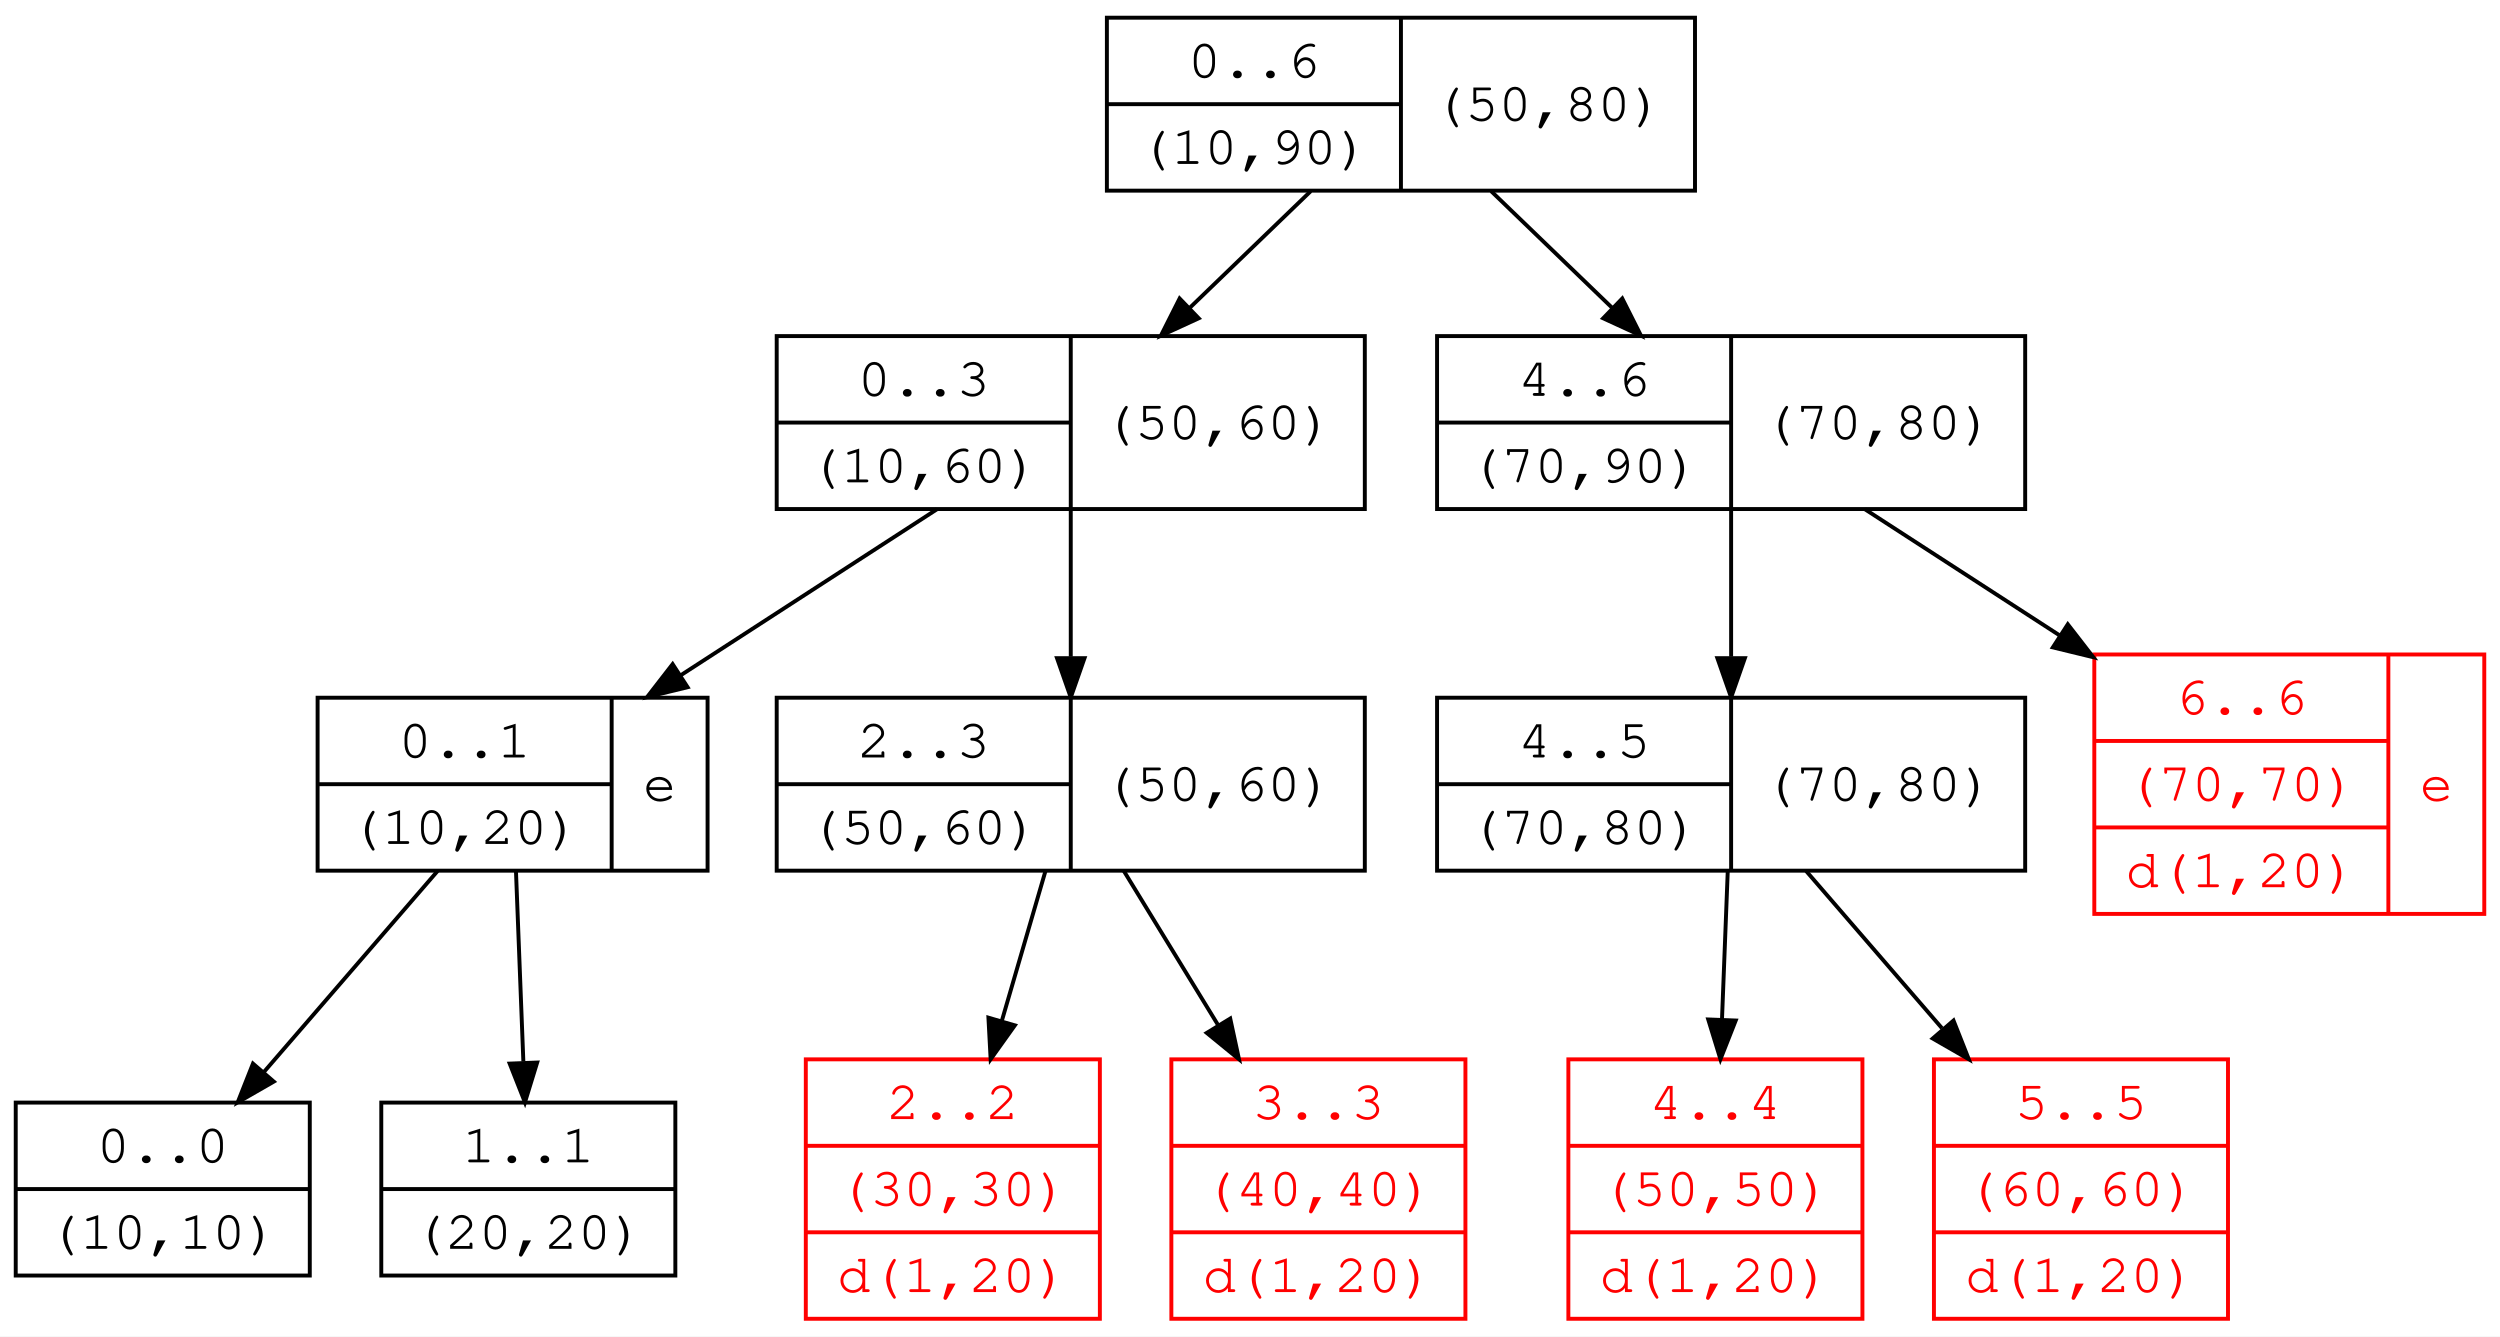
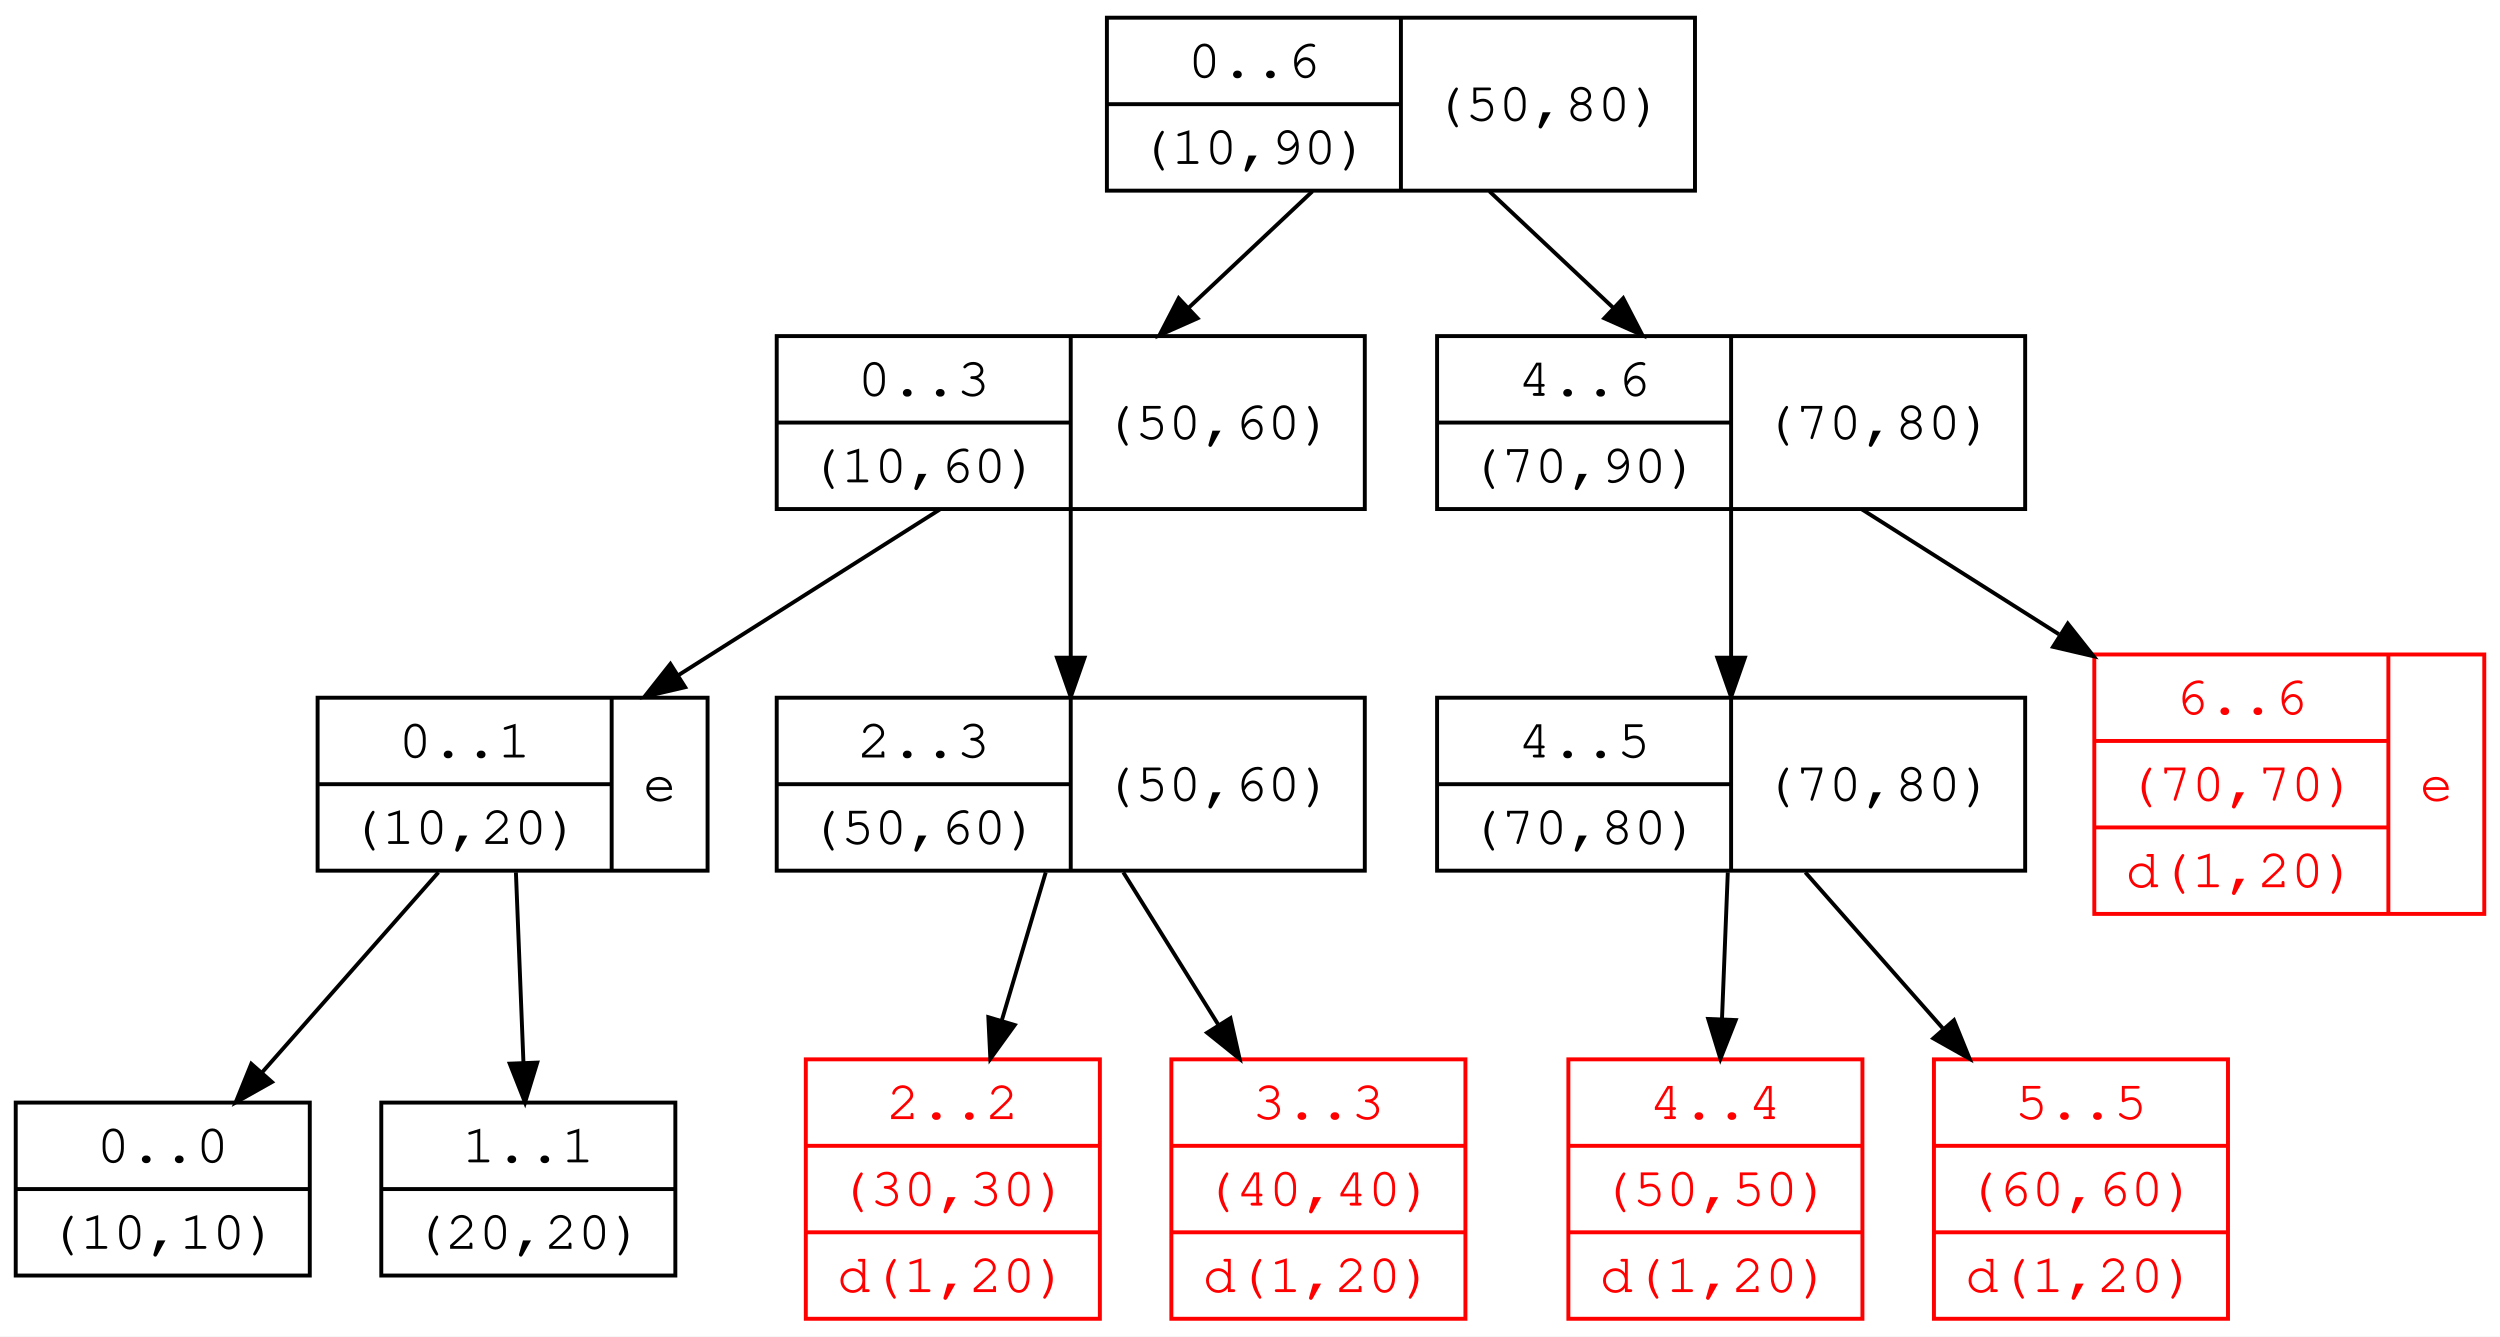
<svg xmlns="http://www.w3.org/2000/svg" width="636pt" height="340pt" viewBox="0.00 0.00 636.01 340.00">
  <g id="graph0" class="graph" transform="scale(1 1) rotate(0) translate(4 336)">
-     <polygon fill="#ffffff" stroke="transparent" points="-4,4 -4,-336 632.01,-336 632.01,4 -4,4" />
+     <polygon fill="white" stroke="transparent" points="-4,4 -4,-336 632.01,-336 632.01,4 -4,4" />
    <g id="node1" class="node">
-       <polygon fill="none" stroke="#000000" points="277.595,-287.5 277.595,-331.5 427.214,-331.5 427.214,-287.5 277.595,-287.5" />
-       <text text-anchor="middle" x="315" y="-316.3" font-family="Courier,monospace" font-size="14.00" fill="#000000">0..6</text>
-       <polyline fill="none" stroke="#000000" points="277.595,-309.5 352.405,-309.5 " />
-       <text text-anchor="middle" x="315" y="-294.3" font-family="Courier,monospace" font-size="14.00" fill="#000000">(10,90)</text>
-       <polyline fill="none" stroke="#000000" points="352.405,-287.5 352.405,-331.5 " />
-       <text text-anchor="middle" x="389.81" y="-305.3" font-family="Courier,monospace" font-size="14.00" fill="#000000">(50,80)</text>
+       <polygon fill="none" stroke="black" points="277.6,-287.5 277.6,-331.5 427.21,-331.5 427.21,-287.5 277.6,-287.5" />
+       <text text-anchor="middle" x="315" y="-316.3" font-family="Courier,monospace" font-size="14.00">0..6</text>
+       <polyline fill="none" stroke="black" points="277.6,-309.5 352.4,-309.5 " />
+       <text text-anchor="middle" x="315" y="-294.3" font-family="Courier,monospace" font-size="14.00">(10,90)</text>
+       <polyline fill="none" stroke="black" points="352.4,-287.5 352.4,-331.5 " />
+       <text text-anchor="middle" x="389.81" y="-305.3" font-family="Courier,monospace" font-size="14.00">(50,80)</text>
    </g>
    <g id="node2" class="node">
-       <polygon fill="none" stroke="#000000" points="193.595,-206.5 193.595,-250.5 343.214,-250.5 343.214,-206.5 193.595,-206.5" />
-       <text text-anchor="middle" x="231" y="-235.3" font-family="Courier,monospace" font-size="14.00" fill="#000000">0..3</text>
-       <polyline fill="none" stroke="#000000" points="193.595,-228.5 268.405,-228.5 " />
-       <text text-anchor="middle" x="231" y="-213.3" font-family="Courier,monospace" font-size="14.00" fill="#000000">(10,60)</text>
-       <polyline fill="none" stroke="#000000" points="268.405,-206.5 268.405,-250.5 " />
-       <text text-anchor="middle" x="305.81" y="-224.3" font-family="Courier,monospace" font-size="14.00" fill="#000000">(50,60)</text>
+       <polygon fill="none" stroke="black" points="193.6,-206.5 193.6,-250.5 343.21,-250.5 343.21,-206.5 193.6,-206.5" />
+       <text text-anchor="middle" x="231" y="-235.3" font-family="Courier,monospace" font-size="14.00">0..3</text>
+       <polyline fill="none" stroke="black" points="193.6,-228.5 268.4,-228.5 " />
+       <text text-anchor="middle" x="231" y="-213.3" font-family="Courier,monospace" font-size="14.00">(10,60)</text>
+       <polyline fill="none" stroke="black" points="268.4,-206.5 268.4,-250.5 " />
+       <text text-anchor="middle" x="305.81" y="-224.3" font-family="Courier,monospace" font-size="14.00">(50,60)</text>
    </g>
    <g id="edge1" class="edge">
-       <path fill="none" stroke="#000000" d="M329.451,-287.366C319.914,-278.17 308.714,-267.369 298.529,-257.548" />
-       <polygon fill="#000000" stroke="#000000" points="300.958,-255.029 291.33,-250.607 296.099,-260.068 300.958,-255.029" />
+       <path fill="none" stroke="black" d="M329.89,-287.33C320.2,-278.21 308.72,-267.41 298.32,-257.63" />
+       <polygon fill="black" stroke="black" points="300.66,-255.03 290.98,-250.73 295.86,-260.13 300.66,-255.03" />
    </g>
    <g id="node3" class="node">
-       <polygon fill="none" stroke="#000000" points="361.595,-206.5 361.595,-250.5 511.214,-250.5 511.214,-206.5 361.595,-206.5" />
-       <text text-anchor="middle" x="399" y="-235.3" font-family="Courier,monospace" font-size="14.00" fill="#000000">4..6</text>
-       <polyline fill="none" stroke="#000000" points="361.595,-228.5 436.405,-228.5 " />
-       <text text-anchor="middle" x="399" y="-213.3" font-family="Courier,monospace" font-size="14.00" fill="#000000">(70,90)</text>
-       <polyline fill="none" stroke="#000000" points="436.405,-206.5 436.405,-250.5 " />
-       <text text-anchor="middle" x="473.81" y="-224.3" font-family="Courier,monospace" font-size="14.00" fill="#000000">(70,80)</text>
+       <polygon fill="none" stroke="black" points="361.6,-206.5 361.6,-250.5 511.21,-250.5 511.21,-206.5 361.6,-206.5" />
+       <text text-anchor="middle" x="399" y="-235.3" font-family="Courier,monospace" font-size="14.00">4..6</text>
+       <polyline fill="none" stroke="black" points="361.6,-228.5 436.4,-228.5 " />
+       <text text-anchor="middle" x="399" y="-213.3" font-family="Courier,monospace" font-size="14.00">(70,90)</text>
+       <polyline fill="none" stroke="black" points="436.4,-206.5 436.4,-250.5 " />
+       <text text-anchor="middle" x="473.81" y="-224.3" font-family="Courier,monospace" font-size="14.00">(70,80)</text>
    </g>
    <g id="edge2" class="edge">
-       <path fill="none" stroke="#000000" d="M375.358,-287.366C384.896,-278.17 396.096,-267.369 406.281,-257.548" />
-       <polygon fill="#000000" stroke="#000000" points="408.71,-260.068 413.479,-250.607 403.851,-255.029 408.71,-260.068" />
+       <path fill="none" stroke="black" d="M374.92,-287.33C384.61,-278.21 396.09,-267.41 406.49,-257.63" />
+       <polygon fill="black" stroke="black" points="408.95,-260.13 413.83,-250.73 404.15,-255.03 408.95,-260.13" />
    </g>
    <g id="node4" class="node">
-       <polygon fill="none" stroke="#000000" points="76.799,-114.5 76.799,-158.5 176.01,-158.5 176.01,-114.5 76.799,-114.5" />
-       <text text-anchor="middle" x="114.204" y="-143.3" font-family="Courier,monospace" font-size="14.00" fill="#000000">0..1</text>
-       <polyline fill="none" stroke="#000000" points="76.799,-136.5 151.609,-136.5 " />
-       <text text-anchor="middle" x="114.204" y="-121.3" font-family="Courier,monospace" font-size="14.00" fill="#000000">(10,20)</text>
-       <polyline fill="none" stroke="#000000" points="151.609,-114.5 151.609,-158.5 " />
-       <text text-anchor="middle" x="163.81" y="-132.3" font-family="Courier,monospace" font-size="14.00" fill="#000000">e</text>
+       <polygon fill="none" stroke="black" points="76.8,-114.5 76.8,-158.5 176.01,-158.5 176.01,-114.5 76.8,-114.5" />
+       <text text-anchor="middle" x="114.2" y="-143.3" font-family="Courier,monospace" font-size="14.00">0..1</text>
+       <polyline fill="none" stroke="black" points="76.8,-136.5 151.61,-136.5 " />
+       <text text-anchor="middle" x="114.2" y="-121.3" font-family="Courier,monospace" font-size="14.00">(10,20)</text>
+       <polyline fill="none" stroke="black" points="151.61,-114.5 151.61,-158.5 " />
+       <text text-anchor="middle" x="163.81" y="-132.3" font-family="Courier,monospace" font-size="14.00">e</text>
    </g>
    <g id="edge3" class="edge">
-       <path fill="none" stroke="#000000" d="M234.392,-206.464C214.777,-193.755 189.937,-177.662 169.027,-164.114" />
-       <polygon fill="#000000" stroke="#000000" points="170.928,-161.175 160.632,-158.675 167.121,-167.05 170.928,-161.175" />
+       <path fill="none" stroke="black" d="M235.11,-206.4C215.23,-193.8 189.78,-177.67 168.51,-164.19" />
+       <polygon fill="black" stroke="black" points="170.3,-161.18 159.98,-158.78 166.55,-167.09 170.3,-161.18" />
    </g>
    <g id="node5" class="node">
-       <polygon fill="none" stroke="#000000" points="193.595,-114.5 193.595,-158.5 343.214,-158.5 343.214,-114.5 193.595,-114.5" />
-       <text text-anchor="middle" x="231" y="-143.3" font-family="Courier,monospace" font-size="14.00" fill="#000000">2..3</text>
-       <polyline fill="none" stroke="#000000" points="193.595,-136.5 268.405,-136.5 " />
-       <text text-anchor="middle" x="231" y="-121.3" font-family="Courier,monospace" font-size="14.00" fill="#000000">(50,60)</text>
-       <polyline fill="none" stroke="#000000" points="268.405,-114.5 268.405,-158.5 " />
-       <text text-anchor="middle" x="305.81" y="-132.3" font-family="Courier,monospace" font-size="14.00" fill="#000000">(50,60)</text>
+       <polygon fill="none" stroke="black" points="193.6,-114.5 193.6,-158.5 343.21,-158.5 343.21,-114.5 193.6,-114.5" />
+       <text text-anchor="middle" x="231" y="-143.3" font-family="Courier,monospace" font-size="14.00">2..3</text>
+       <polyline fill="none" stroke="black" points="193.6,-136.5 268.4,-136.5 " />
+       <text text-anchor="middle" x="231" y="-121.3" font-family="Courier,monospace" font-size="14.00">(50,60)</text>
+       <polyline fill="none" stroke="black" points="268.4,-114.5 268.4,-158.5 " />
+       <text text-anchor="middle" x="305.81" y="-132.3" font-family="Courier,monospace" font-size="14.00">(50,60)</text>
    </g>
    <g id="edge4" class="edge">
-       <path fill="none" stroke="#000000" d="M268.405,-206.229C268.405,-195.042 268.405,-181.276 268.405,-168.939" />
-       <polygon fill="#000000" stroke="#000000" points="271.905,-168.565 268.405,-158.565 264.905,-168.566 271.905,-168.565" />
+       <path fill="none" stroke="black" d="M268.4,-206.17C268.4,-195.07 268.4,-181.29 268.4,-169" />
+       <polygon fill="black" stroke="black" points="271.9,-168.68 268.4,-158.68 264.9,-168.68 271.9,-168.68" />
    </g>
    <g id="node6" class="node">
-       <polygon fill="none" stroke="#000000" points="361.595,-114.5 361.595,-158.5 511.214,-158.5 511.214,-114.5 361.595,-114.5" />
-       <text text-anchor="middle" x="399" y="-143.3" font-family="Courier,monospace" font-size="14.00" fill="#000000">4..5</text>
-       <polyline fill="none" stroke="#000000" points="361.595,-136.5 436.405,-136.5 " />
-       <text text-anchor="middle" x="399" y="-121.3" font-family="Courier,monospace" font-size="14.00" fill="#000000">(70,80)</text>
-       <polyline fill="none" stroke="#000000" points="436.405,-114.5 436.405,-158.5 " />
-       <text text-anchor="middle" x="473.81" y="-132.3" font-family="Courier,monospace" font-size="14.00" fill="#000000">(70,80)</text>
+       <polygon fill="none" stroke="black" points="361.6,-114.5 361.6,-158.5 511.21,-158.5 511.21,-114.5 361.6,-114.5" />
+       <text text-anchor="middle" x="399" y="-143.3" font-family="Courier,monospace" font-size="14.00">4..5</text>
+       <polyline fill="none" stroke="black" points="361.6,-136.5 436.4,-136.5 " />
+       <text text-anchor="middle" x="399" y="-121.3" font-family="Courier,monospace" font-size="14.00">(70,80)</text>
+       <polyline fill="none" stroke="black" points="436.4,-114.5 436.4,-158.5 " />
+       <text text-anchor="middle" x="473.81" y="-132.3" font-family="Courier,monospace" font-size="14.00">(70,80)</text>
    </g>
    <g id="edge5" class="edge">
-       <path fill="none" stroke="#000000" d="M436.405,-206.229C436.405,-195.042 436.405,-181.276 436.405,-168.939" />
-       <polygon fill="#000000" stroke="#000000" points="439.905,-168.565 436.405,-158.565 432.905,-168.566 439.905,-168.565" />
+       <path fill="none" stroke="black" d="M436.4,-206.17C436.4,-195.07 436.4,-181.29 436.4,-169" />
+       <polygon fill="black" stroke="black" points="439.9,-168.68 436.4,-158.68 432.9,-168.68 439.9,-168.68" />
    </g>
    <g id="node7" class="node">
-       <polygon fill="none" stroke="#ff0000" points="528.799,-103.5 528.799,-169.5 628.01,-169.5 628.01,-103.5 528.799,-103.5" />
-       <text text-anchor="middle" x="566.204" y="-154.3" font-family="Courier,monospace" font-size="14.00" fill="#ff0000">6..6</text>
-       <polyline fill="none" stroke="#ff0000" points="528.799,-147.5 603.609,-147.5 " />
-       <text text-anchor="middle" x="566.204" y="-132.3" font-family="Courier,monospace" font-size="14.00" fill="#ff0000">(70,70)</text>
-       <polyline fill="none" stroke="#ff0000" points="528.799,-125.5 603.609,-125.5 " />
-       <text text-anchor="middle" x="566.204" y="-110.3" font-family="Courier,monospace" font-size="14.00" fill="#ff0000">d(1,20)</text>
-       <polyline fill="none" stroke="#ff0000" points="603.609,-103.5 603.609,-169.5 " />
-       <text text-anchor="middle" x="615.81" y="-132.3" font-family="Courier,monospace" font-size="14.00" fill="#ff0000">e</text>
+       <polygon fill="none" stroke="red" points="528.8,-103.5 528.8,-169.5 628.01,-169.5 628.01,-103.5 528.8,-103.5" />
+       <text text-anchor="middle" x="566.2" y="-154.3" font-family="Courier,monospace" font-size="14.00" fill="red">6..6</text>
+       <polyline fill="none" stroke="red" points="528.8,-147.5 603.61,-147.5 " />
+       <text text-anchor="middle" x="566.2" y="-132.3" font-family="Courier,monospace" font-size="14.00" fill="red">(70,70)</text>
+       <polyline fill="none" stroke="red" points="528.8,-125.5 603.61,-125.5 " />
+       <text text-anchor="middle" x="566.2" y="-110.3" font-family="Courier,monospace" font-size="14.00" fill="red">d(1,20)</text>
+       <polyline fill="none" stroke="red" points="603.61,-103.5 603.61,-169.5 " />
+       <text text-anchor="middle" x="615.81" y="-132.3" font-family="Courier,monospace" font-size="14.00" fill="red">e</text>
    </g>
    <g id="edge6" class="edge">
-       <path fill="none" stroke="#000000" d="M470.417,-206.464C485.23,-196.867 503.022,-185.339 519.852,-174.436" />
-       <polygon fill="#000000" stroke="#000000" points="522.054,-177.179 528.544,-168.804 518.248,-171.304 522.054,-177.179" />
+       <path fill="none" stroke="black" d="M469.7,-206.4C484.64,-196.93 502.71,-185.47 519.8,-174.64" />
+       <polygon fill="black" stroke="black" points="522.05,-177.36 528.62,-169.05 518.3,-171.45 522.05,-177.36" />
    </g>
    <g id="node8" class="node">
-       <polygon fill="none" stroke="#000000" points="0,-11.5 0,-55.5 74.81,-55.5 74.81,-11.5 0,-11.5" />
-       <text text-anchor="middle" x="37.405" y="-40.3" font-family="Courier,monospace" font-size="14.00" fill="#000000">0..0</text>
-       <polyline fill="none" stroke="#000000" points="0,-33.5 74.81,-33.5 " />
-       <text text-anchor="middle" x="37.405" y="-18.3" font-family="Courier,monospace" font-size="14.00" fill="#000000">(10,10)</text>
+       <polygon fill="none" stroke="black" points="0,-11.5 0,-55.5 74.81,-55.5 74.81,-11.5 0,-11.5" />
+       <text text-anchor="middle" x="37.4" y="-40.3" font-family="Courier,monospace" font-size="14.00">0..0</text>
+       <polyline fill="none" stroke="black" points="0,-33.5 74.81,-33.5 " />
+       <text text-anchor="middle" x="37.4" y="-18.3" font-family="Courier,monospace" font-size="14.00">(10,10)</text>
    </g>
    <g id="edge7" class="edge">
-       <path fill="none" stroke="#000000" d="M107.312,-114.404C94.407,-99.469 77.216,-79.573 63.11,-63.249" />
-       <polygon fill="#000000" stroke="#000000" points="65.652,-60.838 56.466,-55.559 60.356,-65.415 65.652,-60.838" />
+       <path fill="none" stroke="black" d="M107.53,-114.08C94.46,-99.25 76.92,-79.35 62.65,-63.15" />
+       <polygon fill="black" stroke="black" points="65.18,-60.73 55.95,-55.54 59.93,-65.36 65.18,-60.73" />
    </g>
    <g id="node9" class="node">
-       <polygon fill="none" stroke="#000000" points="93,-11.5 93,-55.5 167.81,-55.5 167.81,-11.5 93,-11.5" />
-       <text text-anchor="middle" x="130.405" y="-40.3" font-family="Courier,monospace" font-size="14.00" fill="#000000">1..1</text>
-       <polyline fill="none" stroke="#000000" points="93,-33.5 167.81,-33.5 " />
-       <text text-anchor="middle" x="130.405" y="-18.3" font-family="Courier,monospace" font-size="14.00" fill="#000000">(20,20)</text>
+       <polygon fill="none" stroke="black" points="93,-11.5 93,-55.5 167.81,-55.5 167.81,-11.5 93,-11.5" />
+       <text text-anchor="middle" x="130.4" y="-40.3" font-family="Courier,monospace" font-size="14.00">1..1</text>
+       <polyline fill="none" stroke="black" points="93,-33.5 167.81,-33.5 " />
+       <text text-anchor="middle" x="130.4" y="-18.3" font-family="Courier,monospace" font-size="14.00">(20,20)</text>
    </g>
    <g id="edge8" class="edge">
-       <path fill="none" stroke="#000000" d="M127.263,-114.404C127.811,-100.284 128.532,-81.729 129.145,-65.951" />
-       <polygon fill="#000000" stroke="#000000" points="132.657,-65.688 129.548,-55.559 125.663,-65.416 132.657,-65.688" />
+       <path fill="none" stroke="black" d="M127.25,-114.08C127.81,-100.06 128.54,-81.5 129.16,-65.84" />
+       <polygon fill="black" stroke="black" points="132.67,-65.67 129.57,-55.54 125.68,-65.4 132.67,-65.67" />
    </g>
    <g id="node10" class="node">
-       <polygon fill="none" stroke="#ff0000" points="201,-.5 201,-66.5 275.81,-66.5 275.81,-.5 201,-.5" />
-       <text text-anchor="middle" x="238.405" y="-51.3" font-family="Courier,monospace" font-size="14.00" fill="#ff0000">2..2</text>
-       <polyline fill="none" stroke="#ff0000" points="201,-44.5 275.81,-44.5 " />
-       <text text-anchor="middle" x="238.405" y="-29.3" font-family="Courier,monospace" font-size="14.00" fill="#ff0000">(30,30)</text>
-       <polyline fill="none" stroke="#ff0000" points="201,-22.5 275.81,-22.5 " />
-       <text text-anchor="middle" x="238.405" y="-7.3" font-family="Courier,monospace" font-size="14.00" fill="#ff0000">d(1,20)</text>
+       <polygon fill="none" stroke="red" points="201,-0.5 201,-66.5 275.81,-66.5 275.81,-0.5 201,-0.5" />
+       <text text-anchor="middle" x="238.4" y="-51.3" font-family="Courier,monospace" font-size="14.00" fill="red">2..2</text>
+       <polyline fill="none" stroke="red" points="201,-44.5 275.81,-44.5 " />
+       <text text-anchor="middle" x="238.4" y="-29.3" font-family="Courier,monospace" font-size="14.00" fill="red">(30,30)</text>
+       <polyline fill="none" stroke="red" points="201,-22.5 275.81,-22.5 " />
+       <text text-anchor="middle" x="238.4" y="-7.3" font-family="Courier,monospace" font-size="14.00" fill="red">d(1,20)</text>
    </g>
    <g id="edge9" class="edge">
-       <path fill="none" stroke="#000000" d="M261.969,-114.404C258.731,-103.287 254.693,-89.422 250.879,-76.327" />
-       <polygon fill="#000000" stroke="#000000" points="254.18,-75.144 248.023,-66.522 247.459,-77.101 254.18,-75.144" />
+       <path fill="none" stroke="black" d="M262.04,-114.08C258.78,-103.1 254.69,-89.33 250.84,-76.35" />
+       <polygon fill="black" stroke="black" points="254.15,-75.23 247.95,-66.64 247.44,-77.22 254.15,-75.23" />
    </g>
    <g id="node11" class="node">
-       <polygon fill="none" stroke="#ff0000" points="294,-.5 294,-66.5 368.81,-66.5 368.81,-.5 294,-.5" />
-       <text text-anchor="middle" x="331.405" y="-51.3" font-family="Courier,monospace" font-size="14.00" fill="#ff0000">3..3</text>
-       <polyline fill="none" stroke="#ff0000" points="294,-44.5 368.81,-44.5 " />
-       <text text-anchor="middle" x="331.405" y="-29.3" font-family="Courier,monospace" font-size="14.00" fill="#ff0000">(40,40)</text>
-       <polyline fill="none" stroke="#ff0000" points="294,-22.5 368.81,-22.5 " />
-       <text text-anchor="middle" x="331.405" y="-7.3" font-family="Courier,monospace" font-size="14.00" fill="#ff0000">d(1,20)</text>
+       <polygon fill="none" stroke="red" points="294,-0.5 294,-66.5 368.81,-66.5 368.81,-0.5 294,-0.5" />
+       <text text-anchor="middle" x="331.4" y="-51.3" font-family="Courier,monospace" font-size="14.00" fill="red">3..3</text>
+       <polyline fill="none" stroke="red" points="294,-44.5 368.81,-44.5 " />
+       <text text-anchor="middle" x="331.4" y="-29.3" font-family="Courier,monospace" font-size="14.00" fill="red">(40,40)</text>
+       <polyline fill="none" stroke="red" points="294,-22.5 368.81,-22.5 " />
+       <text text-anchor="middle" x="331.4" y="-7.3" font-family="Courier,monospace" font-size="14.00" fill="red">d(1,20)</text>
    </g>
    <g id="edge10" class="edge">
-       <path fill="none" stroke="#000000" d="M281.92,-114.404C288.919,-102.96 297.7,-88.604 305.915,-75.174" />
-       <polygon fill="#000000" stroke="#000000" points="308.975,-76.879 311.207,-66.522 303.003,-73.226 308.975,-76.879" />
+       <path fill="none" stroke="black" d="M281.77,-114.08C288.82,-102.78 297.71,-88.52 306.01,-75.21" />
+       <polygon fill="black" stroke="black" points="309.03,-76.98 311.36,-66.64 303.1,-73.27 309.03,-76.98" />
    </g>
    <g id="node12" class="node">
-       <polygon fill="none" stroke="#ff0000" points="395,-.5 395,-66.5 469.81,-66.5 469.81,-.5 395,-.5" />
-       <text text-anchor="middle" x="432.405" y="-51.3" font-family="Courier,monospace" font-size="14.00" fill="#ff0000">4..4</text>
-       <polyline fill="none" stroke="#ff0000" points="395,-44.5 469.81,-44.5 " />
-       <text text-anchor="middle" x="432.405" y="-29.3" font-family="Courier,monospace" font-size="14.00" fill="#ff0000">(50,50)</text>
-       <polyline fill="none" stroke="#ff0000" points="395,-22.5 469.81,-22.5 " />
-       <text text-anchor="middle" x="432.405" y="-7.3" font-family="Courier,monospace" font-size="14.00" fill="#ff0000">d(1,20)</text>
+       <polygon fill="none" stroke="red" points="395,-0.5 395,-66.5 469.81,-66.5 469.81,-0.5 395,-0.5" />
+       <text text-anchor="middle" x="432.4" y="-51.3" font-family="Courier,monospace" font-size="14.00" fill="red">4..4</text>
+       <polyline fill="none" stroke="red" points="395,-44.5 469.81,-44.5 " />
+       <text text-anchor="middle" x="432.4" y="-29.3" font-family="Courier,monospace" font-size="14.00" fill="red">(50,50)</text>
+       <polyline fill="none" stroke="red" points="395,-22.5 469.81,-22.5 " />
+       <text text-anchor="middle" x="432.4" y="-7.3" font-family="Courier,monospace" font-size="14.00" fill="red">d(1,20)</text>
    </g>
    <g id="edge11" class="edge">
-       <path fill="none" stroke="#000000" d="M435.547,-114.404C435.119,-103.396 434.587,-89.694 434.083,-76.712" />
-       <polygon fill="#000000" stroke="#000000" points="437.573,-76.378 433.687,-66.522 430.578,-76.65 437.573,-76.378" />
+       <path fill="none" stroke="black" d="M435.56,-114.08C435.13,-103.21 434.59,-89.6 434.08,-76.73" />
+       <polygon fill="black" stroke="black" points="437.57,-76.49 433.68,-66.64 430.58,-76.77 437.57,-76.49" />
    </g>
    <g id="node13" class="node">
-       <polygon fill="none" stroke="#ff0000" points="488,-.5 488,-66.5 562.81,-66.5 562.81,-.5 488,-.5" />
-       <text text-anchor="middle" x="525.405" y="-51.3" font-family="Courier,monospace" font-size="14.00" fill="#ff0000">5..5</text>
-       <polyline fill="none" stroke="#ff0000" points="488,-44.5 562.81,-44.5 " />
-       <text text-anchor="middle" x="525.405" y="-29.3" font-family="Courier,monospace" font-size="14.00" fill="#ff0000">(60,60)</text>
-       <polyline fill="none" stroke="#ff0000" points="488,-22.5 562.81,-22.5 " />
-       <text text-anchor="middle" x="525.405" y="-7.3" font-family="Courier,monospace" font-size="14.00" fill="#ff0000">d(1,20)</text>
+       <polygon fill="none" stroke="red" points="488,-0.5 488,-66.5 562.81,-66.5 562.81,-0.5 488,-0.5" />
+       <text text-anchor="middle" x="525.4" y="-51.3" font-family="Courier,monospace" font-size="14.00" fill="red">5..5</text>
+       <polyline fill="none" stroke="red" points="488,-44.5 562.81,-44.5 " />
+       <text text-anchor="middle" x="525.4" y="-29.3" font-family="Courier,monospace" font-size="14.00" fill="red">(60,60)</text>
+       <polyline fill="none" stroke="red" points="488,-22.5 562.81,-22.5 " />
+       <text text-anchor="middle" x="525.4" y="-7.3" font-family="Courier,monospace" font-size="14.00" fill="red">d(1,20)</text>
    </g>
    <g id="edge12" class="edge">
-       <path fill="none" stroke="#000000" d="M455.498,-114.404C465.574,-102.742 478.264,-88.056 490.058,-74.407" />
-       <polygon fill="#000000" stroke="#000000" points="492.982,-76.376 496.872,-66.522 487.685,-71.8 492.982,-76.376" />
+       <path fill="none" stroke="black" d="M455.28,-114.08C465.43,-102.56 478.28,-87.98 490.2,-74.45" />
+       <polygon fill="black" stroke="black" points="493.1,-76.46 497.08,-66.64 487.85,-71.83 493.1,-76.46" />
    </g>
  </g>
</svg>
